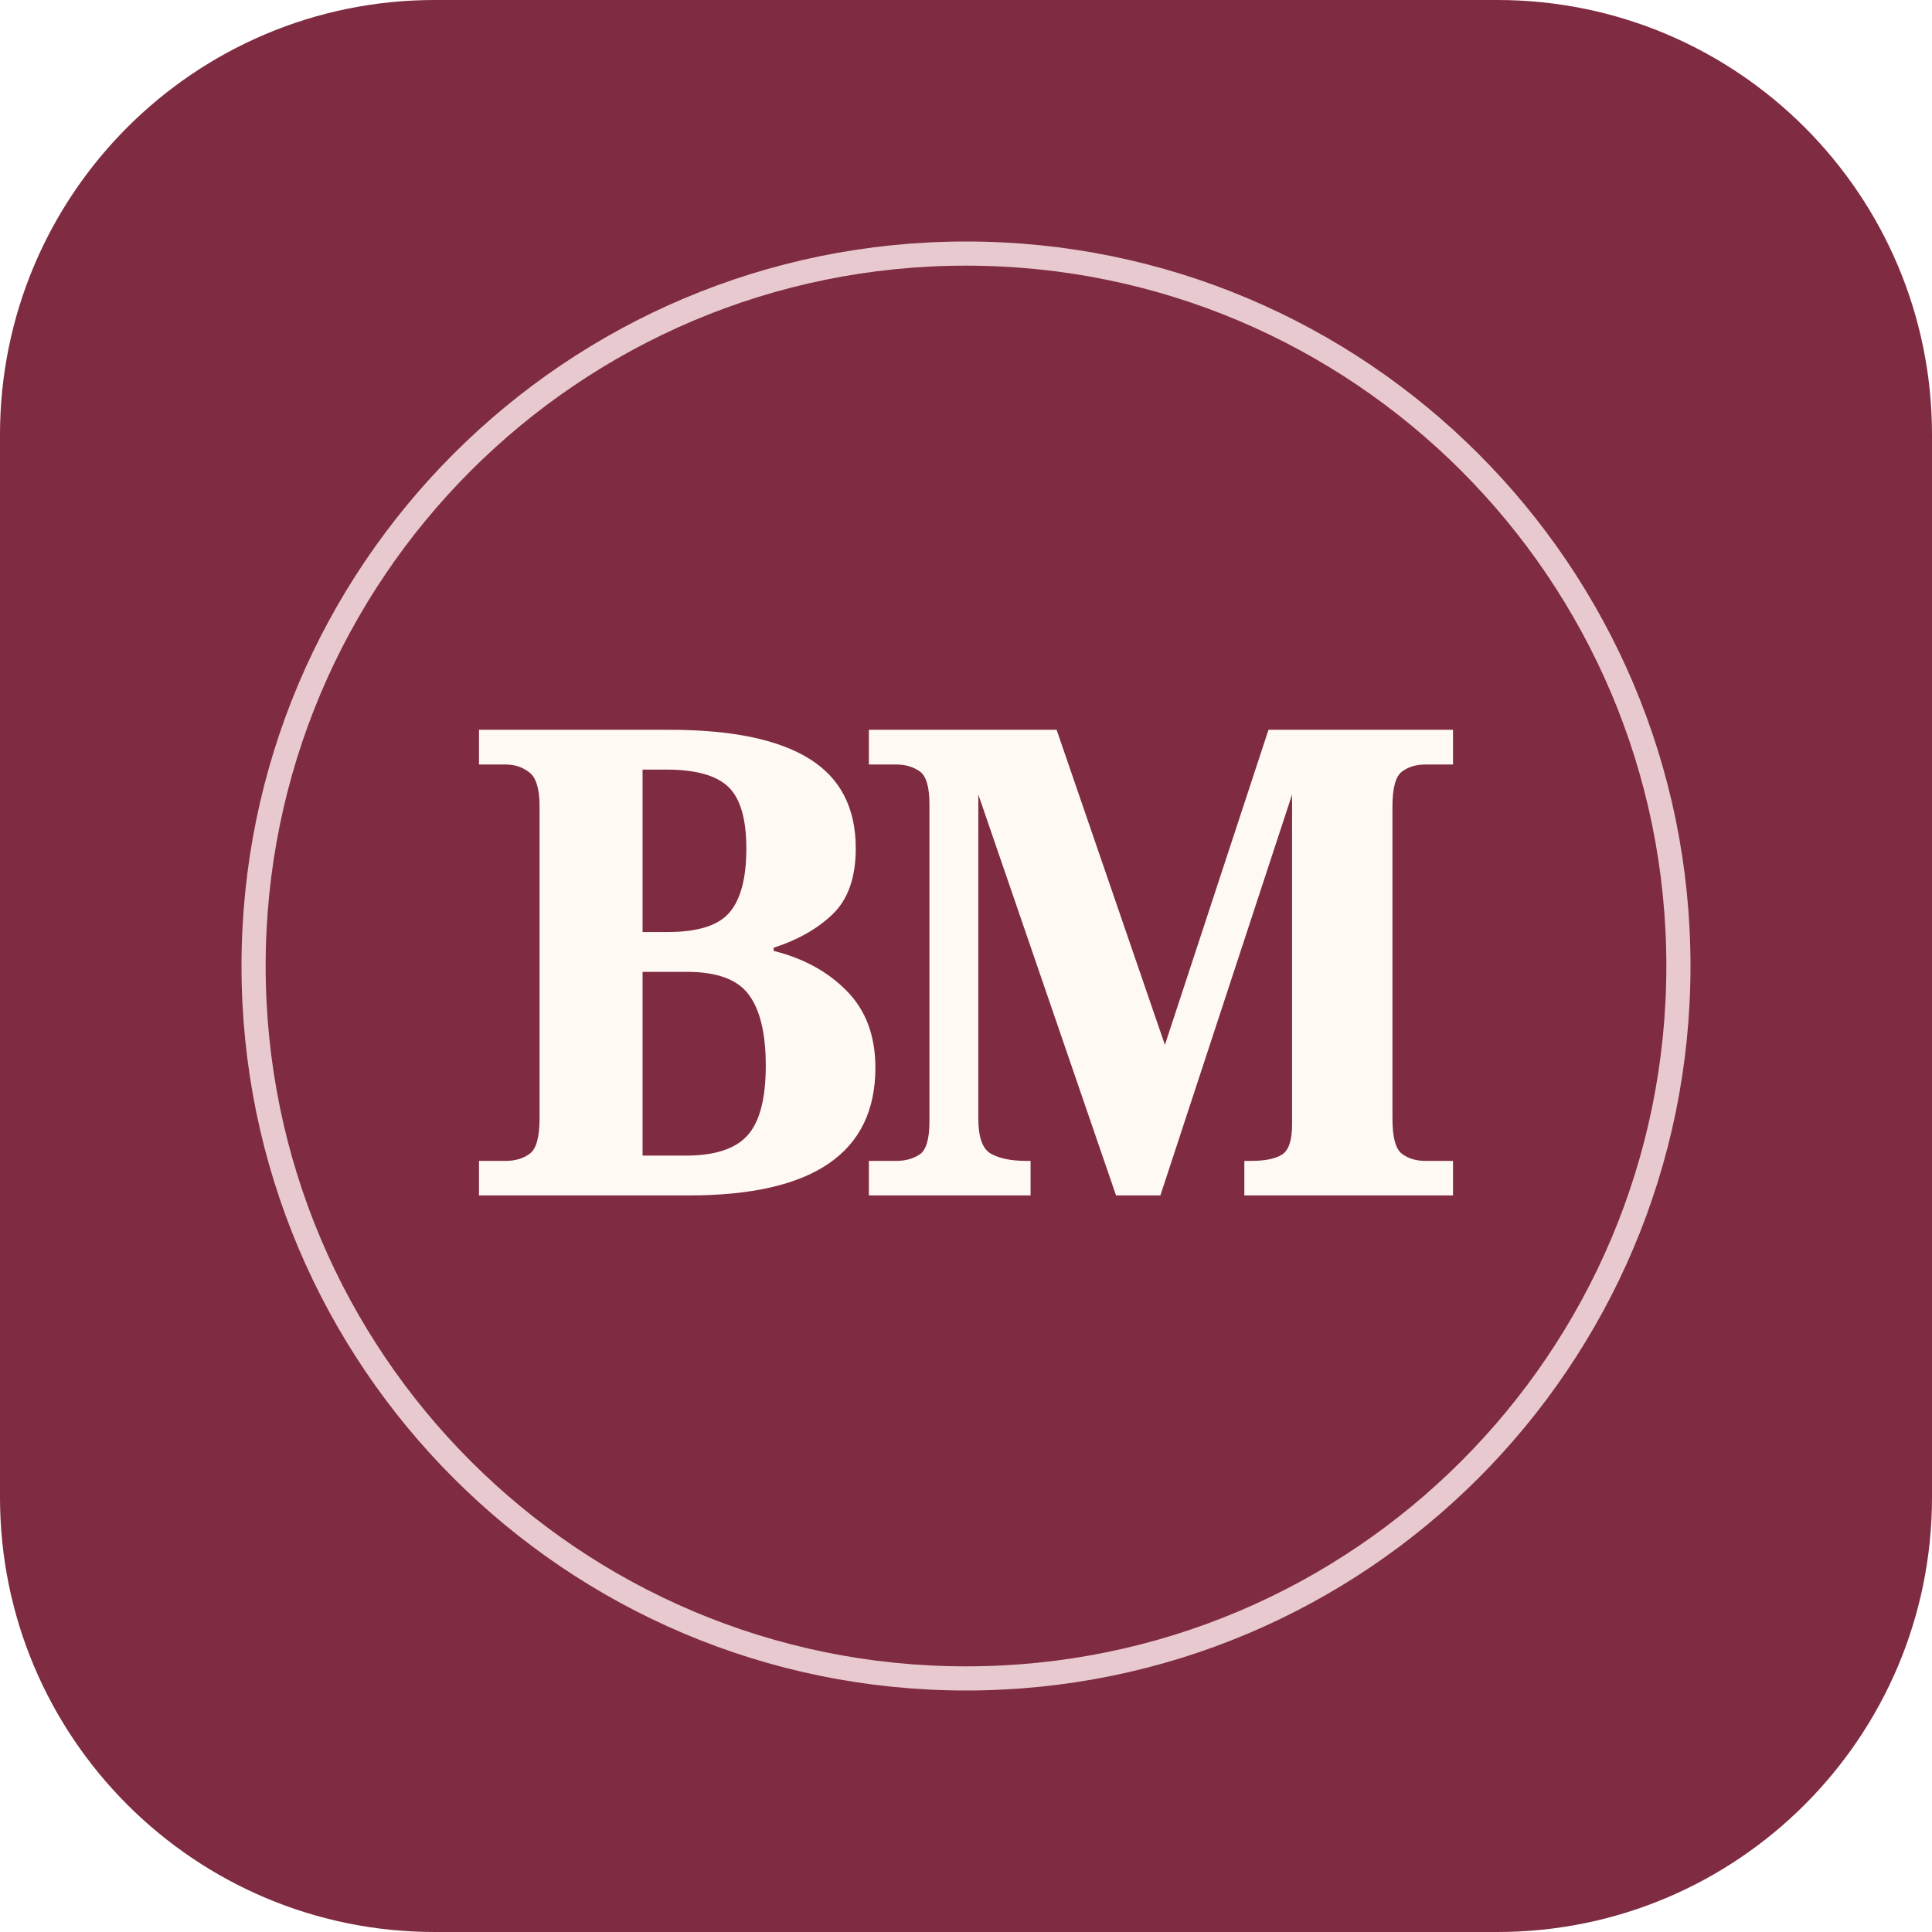
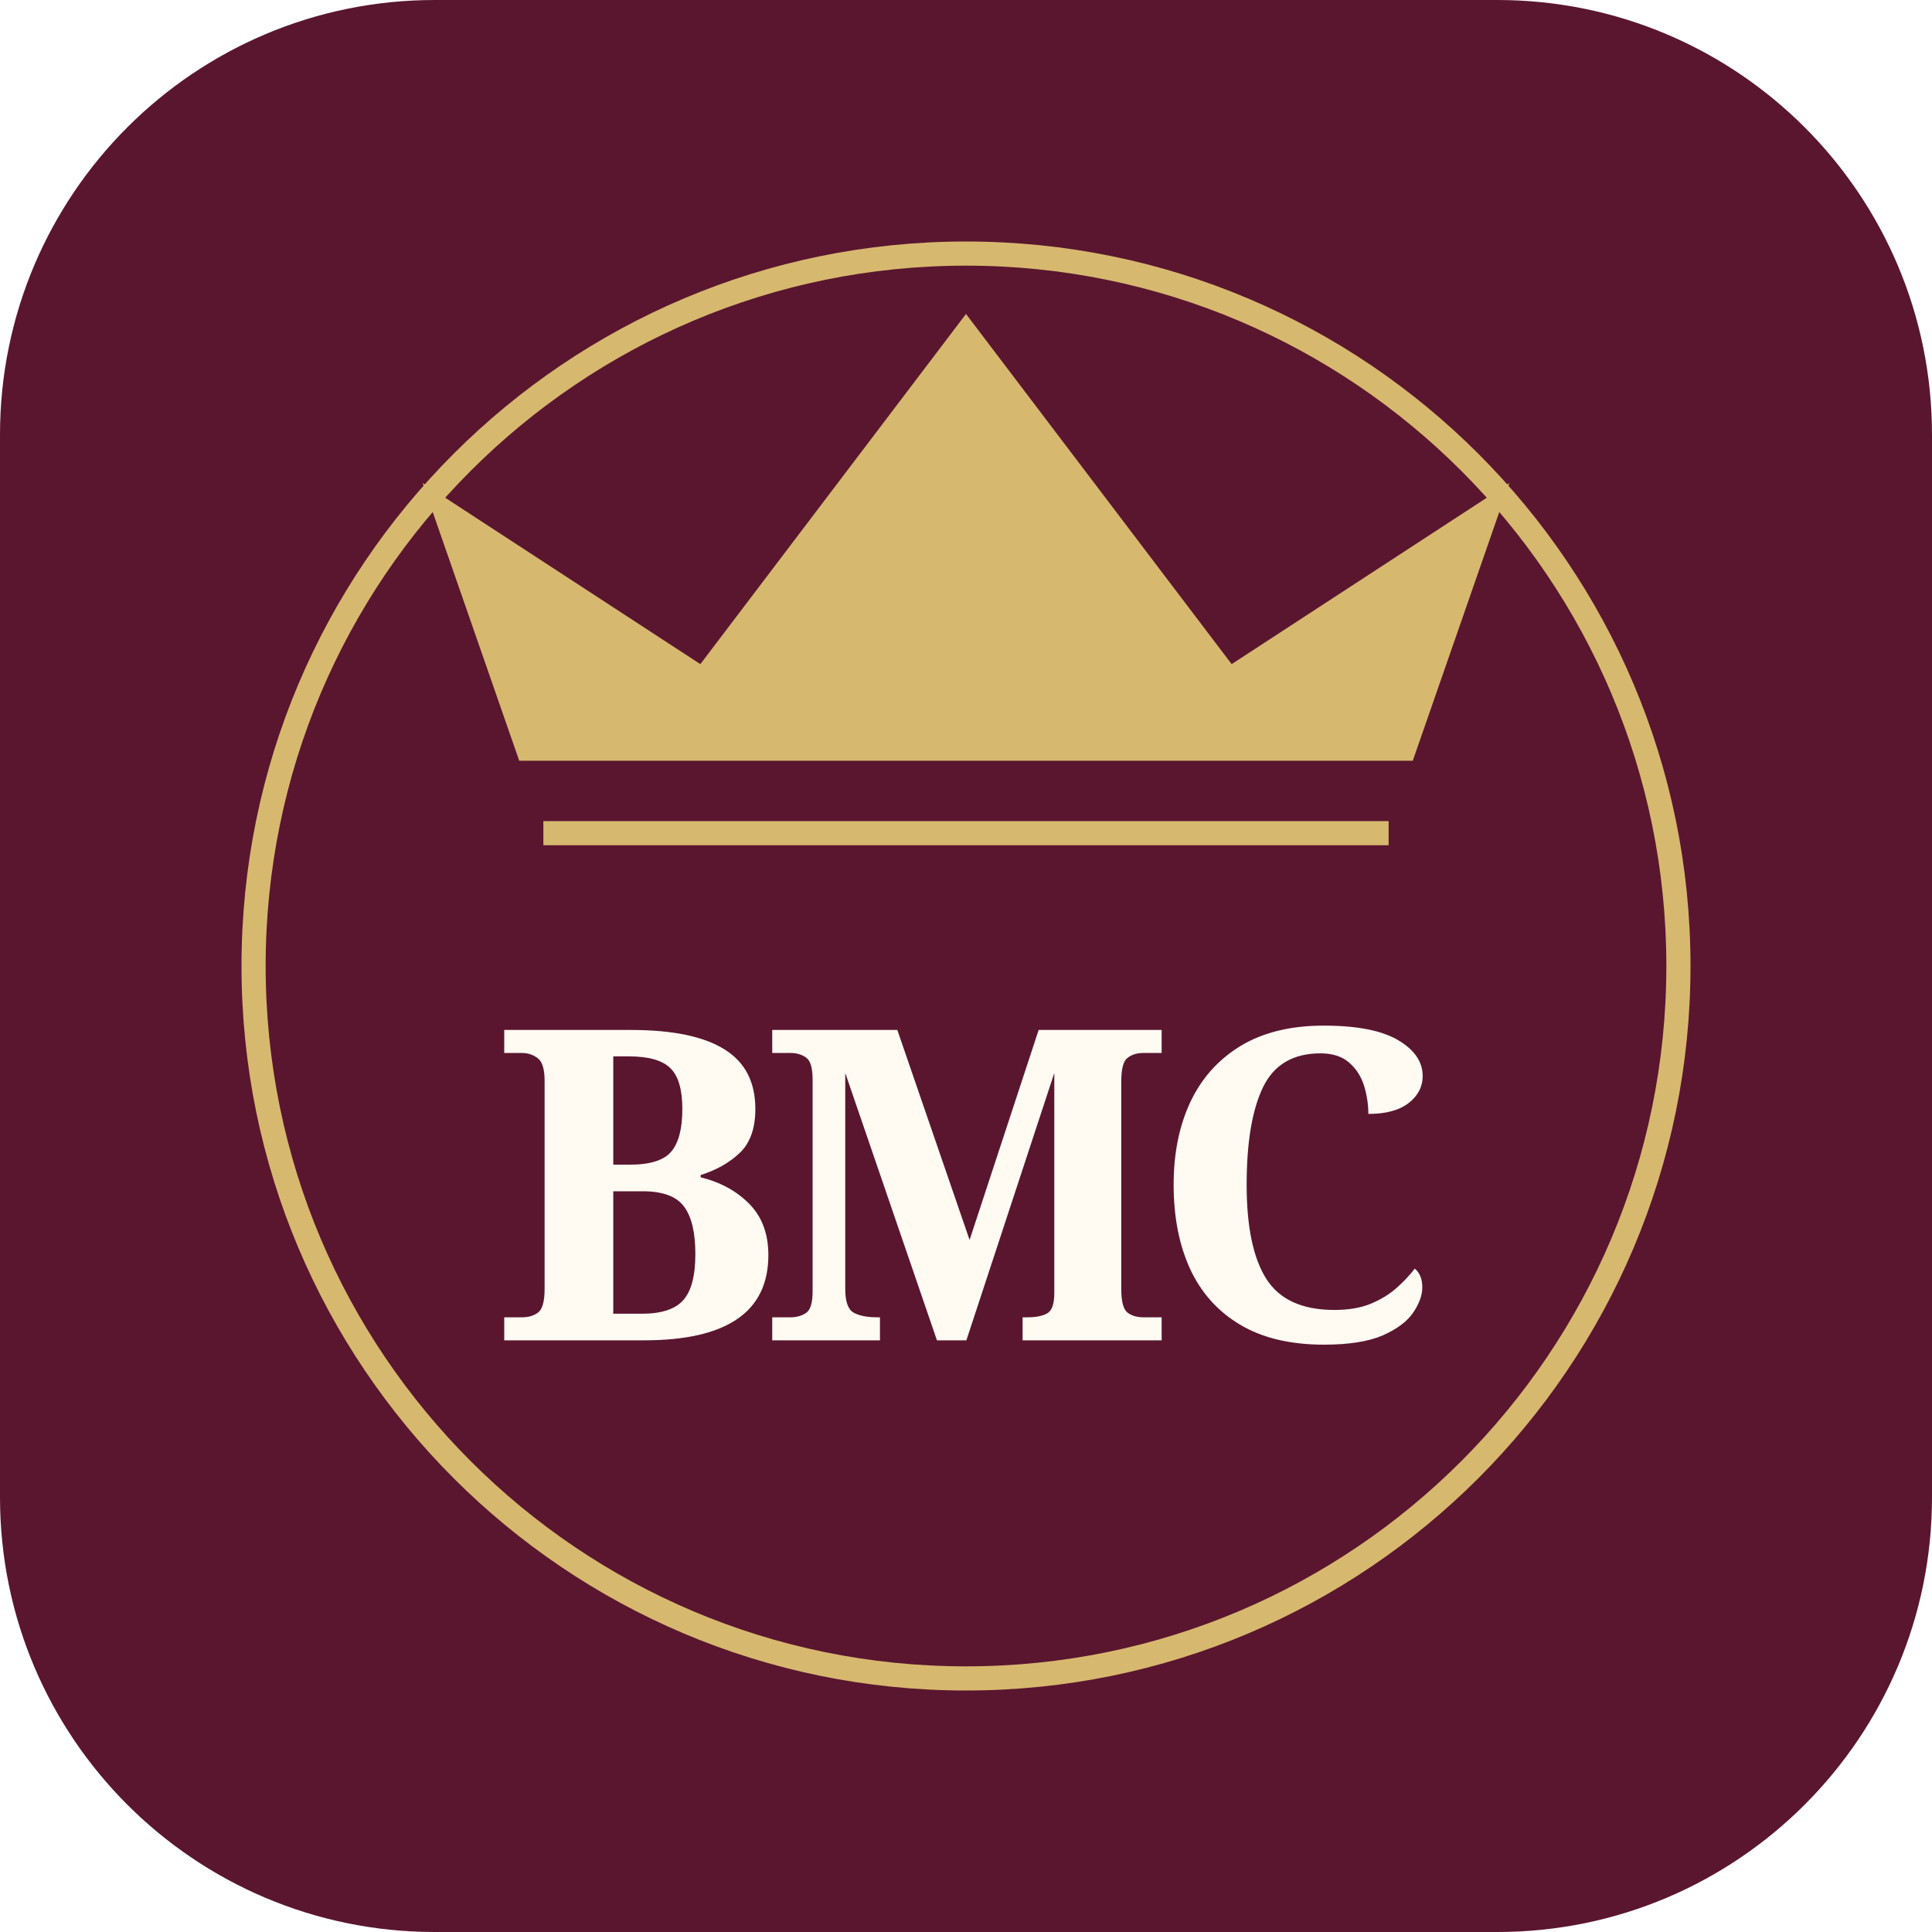
<svg xmlns="http://www.w3.org/2000/svg" viewBox="0 0 160 160">
-   <rect width="160" height="160" rx="36" fill="#7f2b41" />
-   <circle cx="80" cy="80" r="59" fill="none" stroke="#e8c9d0" stroke-width="2" />
-   <text x="80" y="99" text-anchor="middle" fill="#fff9f4" font-family="Georgia,serif" font-size="54" font-weight="700" letter-spacing="-4">BM</text>
+   <rect width="160" height="160" rx="36" fill="#5a162f" />
+   <circle cx="80" cy="80" r="59" fill="none" stroke="#d7b86f" stroke-width="2" />
+   <path d="m43 63-8-23 23 15 22-29 22 29 23-15-8 23H43Z" fill="#d7b86f" />
+   <path d="M45 69h70" stroke="#d7b86f" stroke-width="2" />
+   <text x="80" y="111" text-anchor="middle" fill="#fffaf2" font-family="Georgia,serif" font-size="36" font-weight="700" letter-spacing="-2">BMC</text>
</svg>
